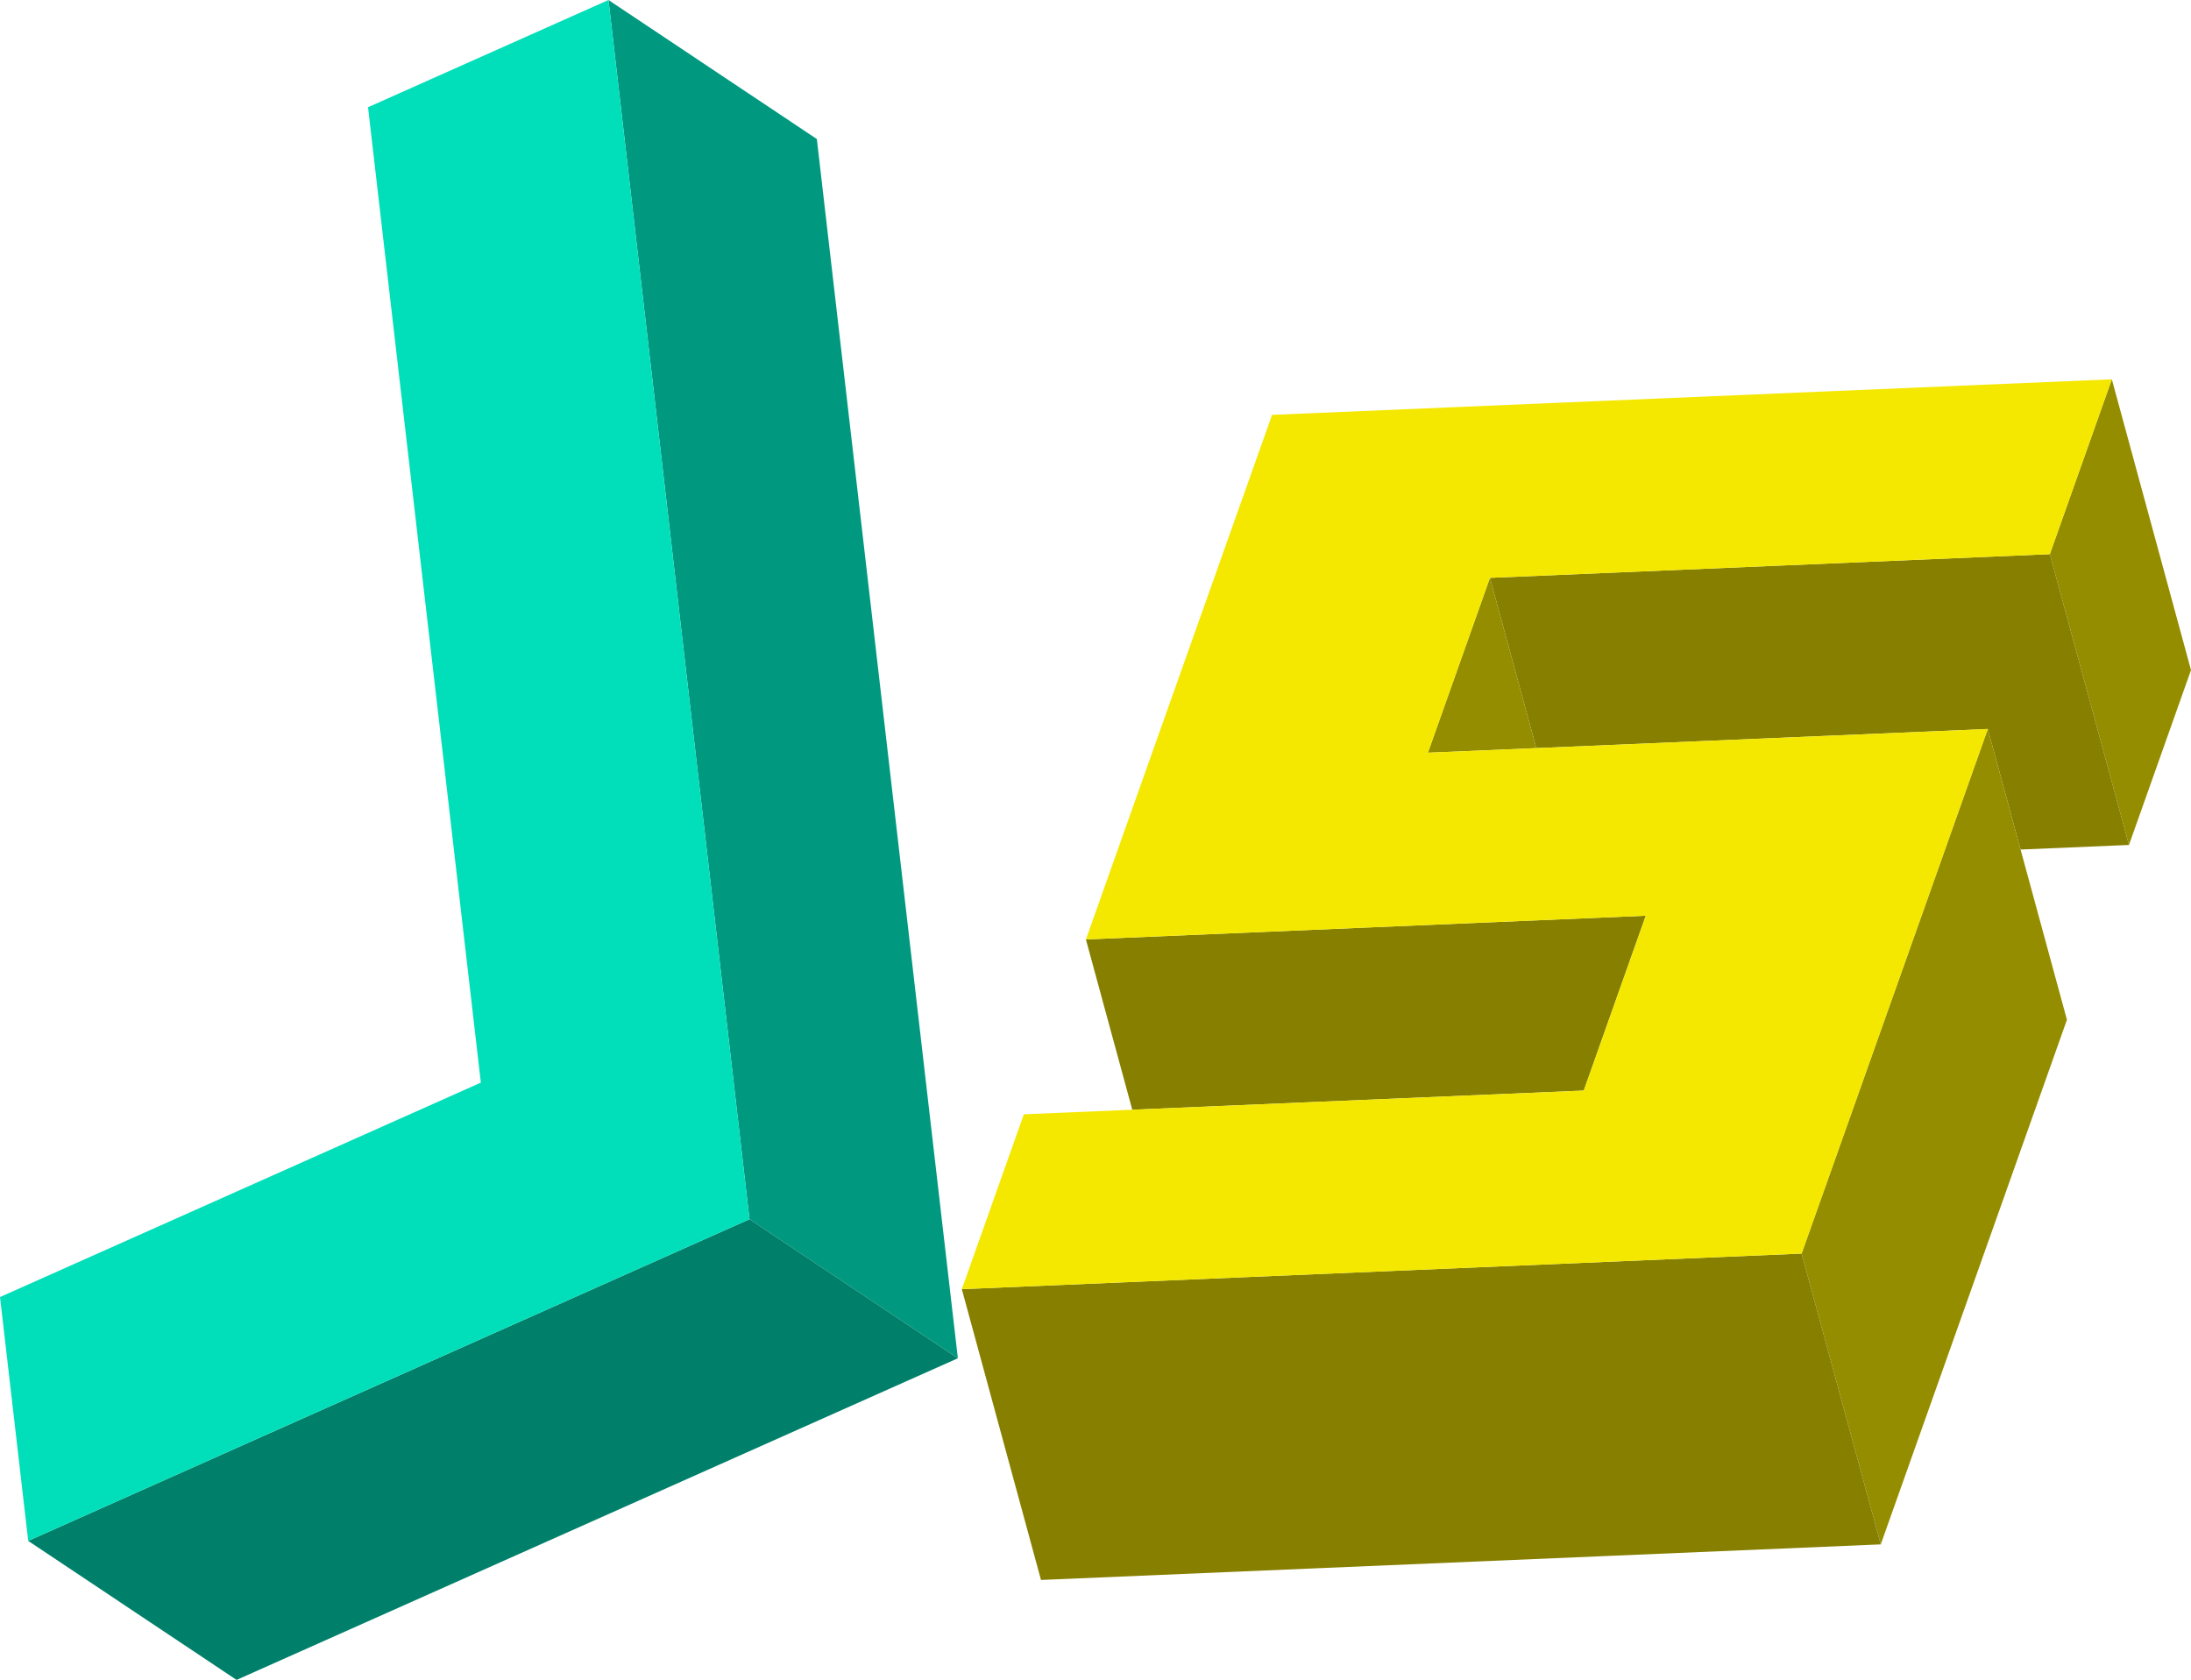
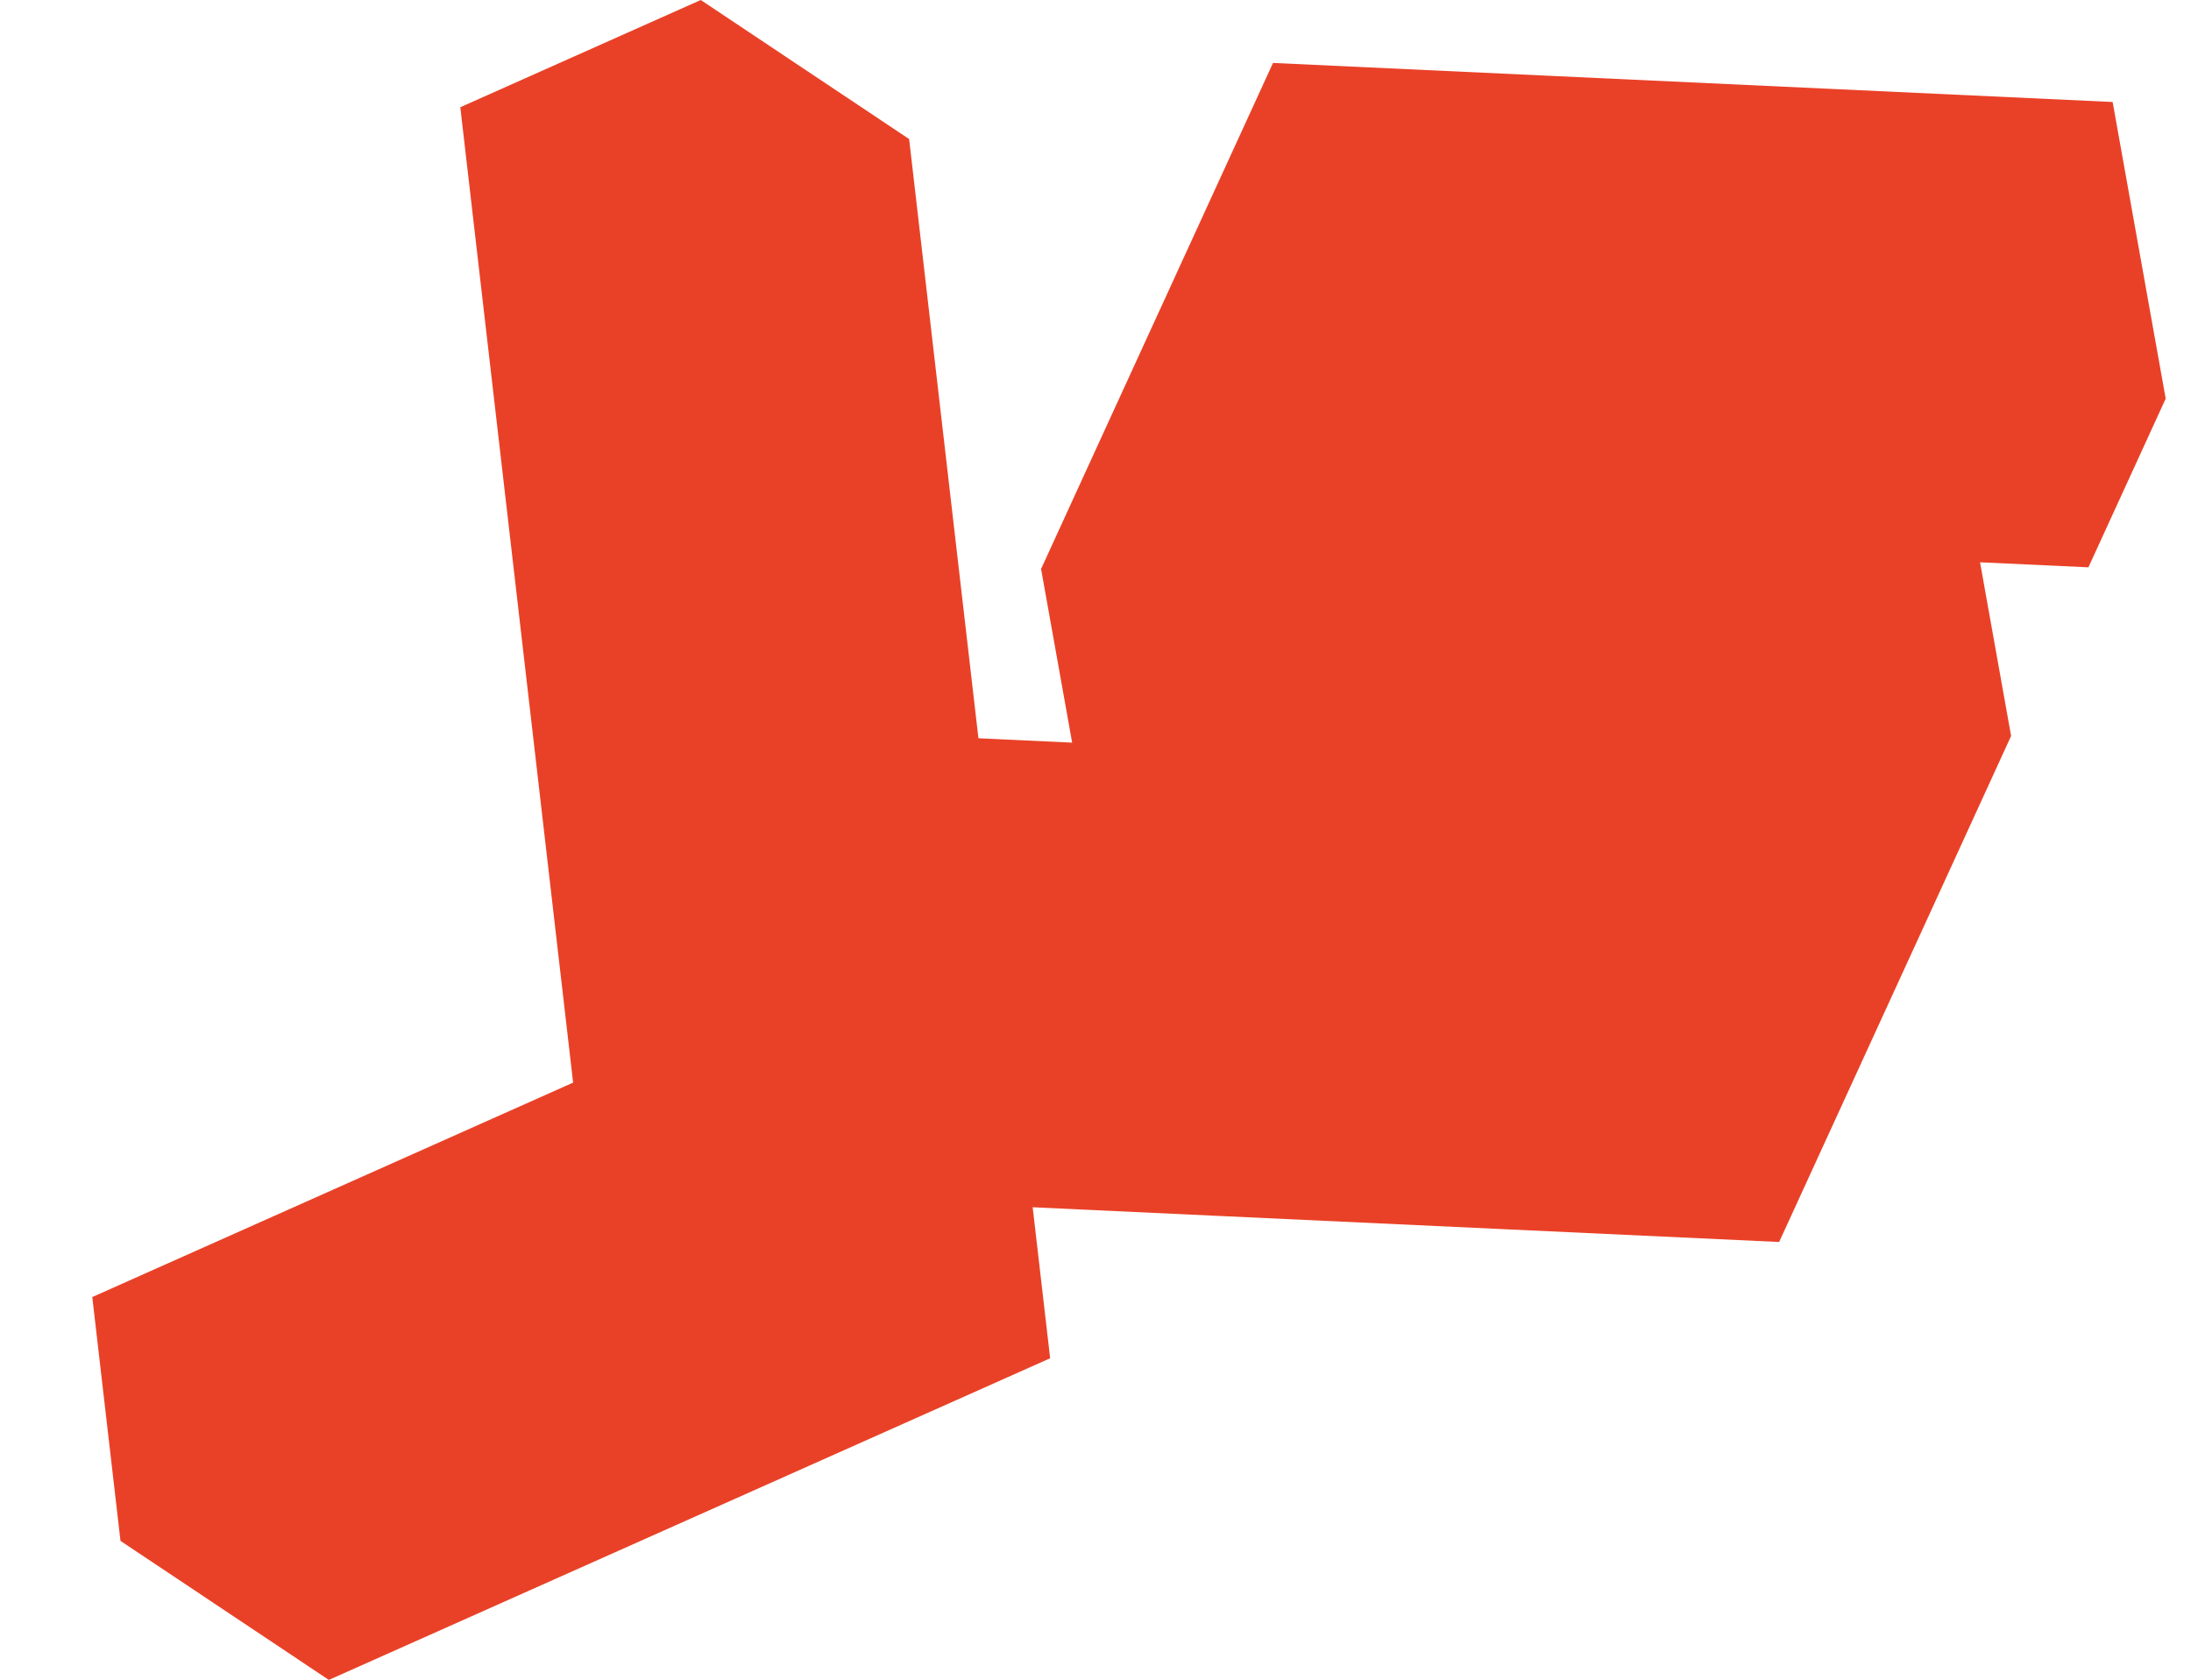
<svg xmlns="http://www.w3.org/2000/svg" version="1.1" id="Layer_1" x="0px" y="0px" width="261.176px" height="200.26px" viewBox="0 0 261.176 200.26" enable-background="new 0 0 261.176 200.26" xml:space="preserve">
-   <g>
-     <polygon fill="#00997F" points="107.458,103.782 104.095,74.708 100.733,45.642 97.372,16.575 72.533,0 75.895,29.067    79.257,58.133 82.619,87.207 85.981,116.274 89.343,145.341 114.182,161.916 110.819,132.849  " />
-     <polygon fill="#00806A" points="60.68,158.124 32.024,170.903 3.362,183.686 28.2,200.26 56.863,187.478 85.519,174.698    114.182,161.916 89.343,145.341  " />
-     <polygon fill="#00DFB9" points="60.68,158.124 89.343,145.341 85.981,116.274 82.619,87.207 79.257,58.133 75.895,29.067 72.533,0    43.871,12.783 47.232,41.849 50.594,70.916 53.956,99.99 57.318,129.056 28.663,141.836 0,154.619 3.362,183.686 32.024,170.903     " />
-   </g>
-   <polygon fill="#948D00" points="253.783,100.724 261.176,79.879 251.739,45.215 244.348,66.061 " />
-   <polygon fill="#867F00" points="244.348,66.061 210.979,67.474 177.606,68.883 183.133,89.182 203.582,88.315 236.951,86.902   240.862,101.272 253.783,100.724 " />
-   <polygon fill="#948D00" points="183.133,89.182 177.606,68.883 170.213,89.729 " />
-   <polygon fill="#867F00" points="188.79,130.006 196.183,109.161 162.814,110.575 129.445,111.989 134.971,132.286 155.422,131.42   " />
-   <polygon fill="#948D00" points="229.559,107.748 222.159,128.592 214.759,149.438 224.195,184.102 231.595,163.256 238.994,142.411   246.387,121.566 240.862,101.272 236.951,86.902 " />
-   <polygon fill="#867F00" points="181.392,150.852 148.023,152.266 114.654,153.679 124.091,188.343 157.459,186.929 190.827,185.516   224.195,184.102 214.759,149.438 " />
-   <polygon fill="#F4E800" points="181.392,150.852 214.759,149.438 222.159,128.592 229.559,107.748 236.951,86.902 203.582,88.315   183.133,89.182 170.213,89.729 177.606,68.883 210.979,67.474 244.348,66.061 251.739,45.215 218.371,46.629 185.003,48.042   151.634,49.456 144.237,70.297 136.838,91.143 129.445,111.989 162.814,110.575 196.183,109.161 188.79,130.006 155.422,131.42   134.971,132.286 122.046,132.833 114.654,153.679 148.023,152.266 " />
+   <polygon fill="#E94127" points="121.819,132.849 118.458,103.782 115.095,74.708 111.733,45.642 108.372,16.575 83.533,0   54.87,12.783 58.232,41.849 61.595,70.916 64.956,99.99 68.318,129.056 39.663,141.836 11,154.619 14.362,183.686 39.2,200.26   67.863,187.478 96.519,174.698 125.182,161.916 " />
+   <polygon fill="#E94127" points="258.16,47.522 251.835,12.158 218.474,10.607 185.111,9.055 151.748,7.503 142.532,27.606   133.313,47.713 124.101,67.822 127.804,88.529 114.882,87.928 105.67,108.036 111.995,143.4 145.356,144.952 178.719,146.503   212.081,148.055 221.3,127.948 230.52,107.84 239.731,87.733 236.029,67.03 248.947,67.629 " />
</svg>
